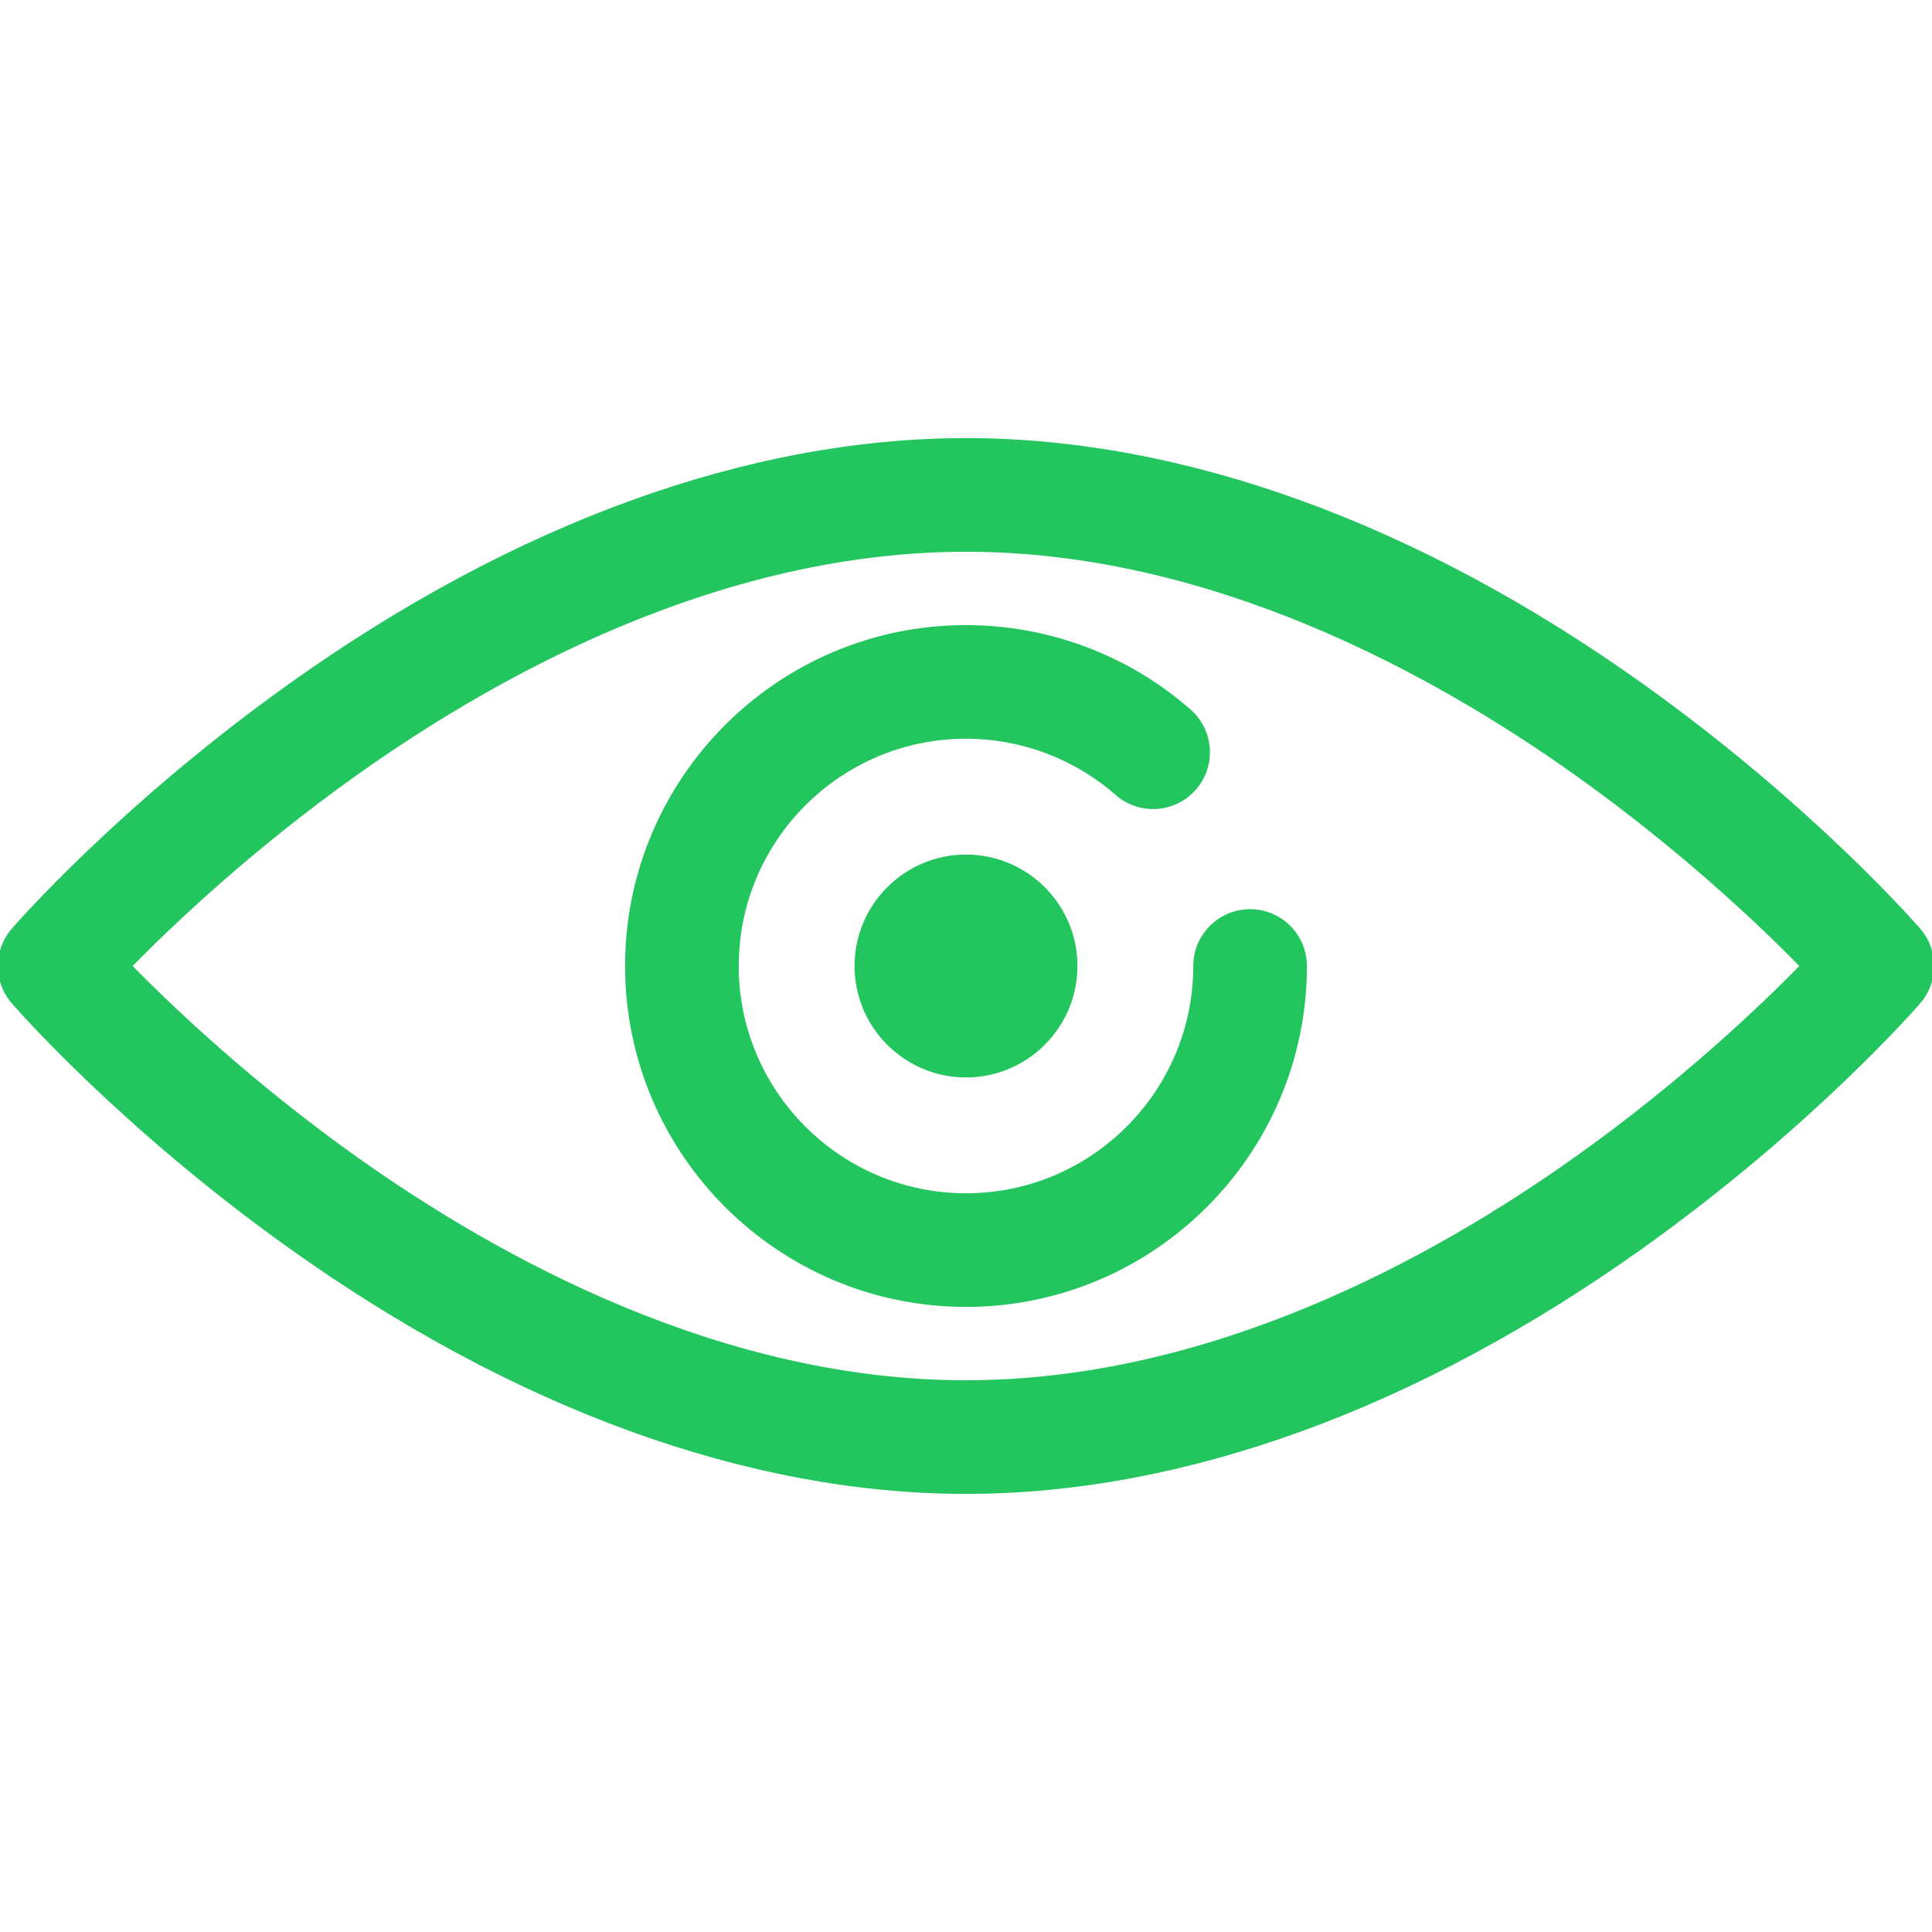
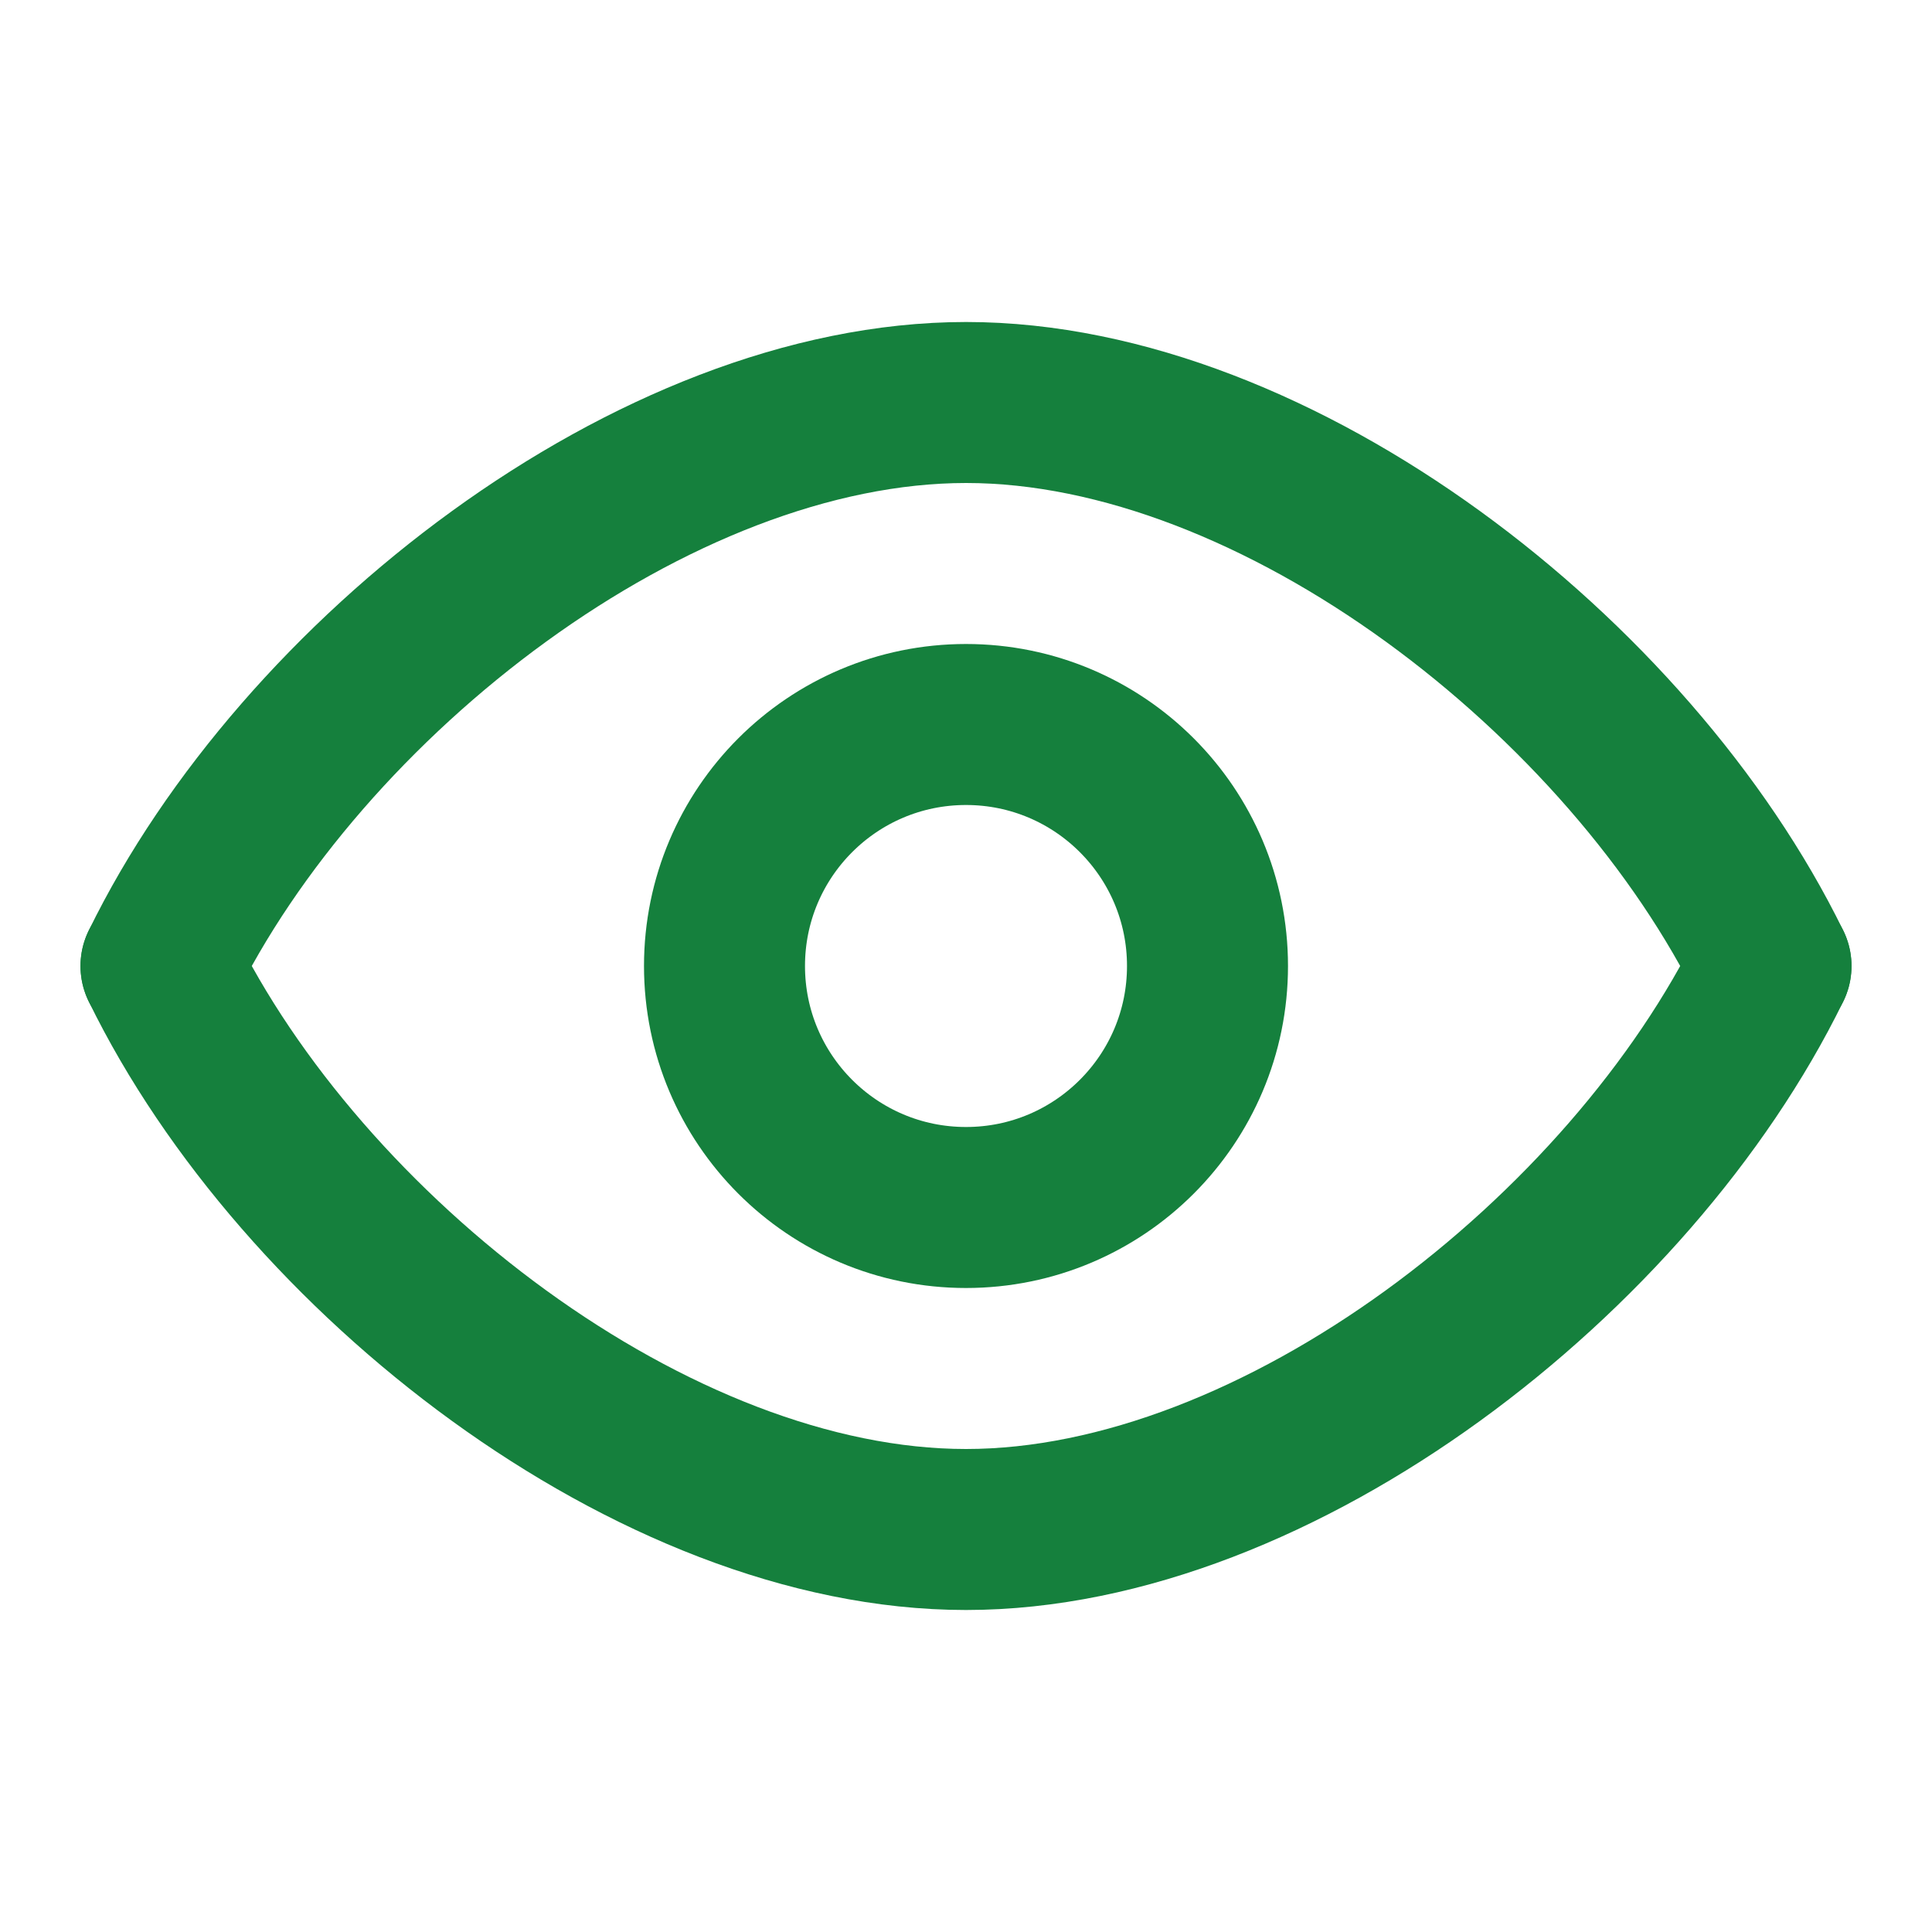
- <svg xmlns="http://www.w3.org/2000/svg" fill="#22c55e" version="1.1" id="Capa_1" viewBox="0 0 442.04 442.04" xml:space="preserve" stroke="#22c55e">
+ <svg xmlns="http://www.w3.org/2000/svg" viewBox="0 0 24 24" fill="none">
  <g id="SVGRepo_bgCarrier" stroke-width="0" />
  <g id="SVGRepo_tracerCarrier" stroke-linecap="round" stroke-linejoin="round" />
  <g id="SVGRepo_iconCarrier">
-     <g>
-       <g>
-         <path d="M221.02,341.304c-49.708,0-103.206-19.44-154.71-56.22C27.808,257.59,4.044,230.351,3.051,229.203 c-4.068-4.697-4.068-11.669,0-16.367c0.993-1.146,24.756-28.387,63.259-55.881c51.505-36.777,105.003-56.219,154.71-56.219 c49.708,0,103.207,19.441,154.71,56.219c38.502,27.494,62.266,54.734,63.259,55.881c4.068,4.697,4.068,11.669,0,16.367 c-0.993,1.146-24.756,28.387-63.259,55.881C324.227,321.863,270.729,341.304,221.02,341.304z M29.638,221.021 c9.61,9.799,27.747,27.03,51.694,44.071c32.83,23.361,83.714,51.212,139.688,51.212s106.859-27.851,139.688-51.212 c23.944-17.038,42.082-34.271,51.694-44.071c-9.609-9.799-27.747-27.03-51.694-44.071 c-32.829-23.362-83.714-51.212-139.688-51.212s-106.858,27.85-139.688,51.212C57.388,193.988,39.25,211.219,29.638,221.021z" />
-       </g>
-       <g>
-         <path d="M221.02,298.521c-42.734,0-77.5-34.767-77.5-77.5c0-42.733,34.766-77.5,77.5-77.5c18.794,0,36.924,6.814,51.048,19.188 c5.193,4.549,5.715,12.446,1.166,17.639c-4.549,5.193-12.447,5.714-17.639,1.166c-9.564-8.379-21.844-12.993-34.576-12.993 c-28.949,0-52.5,23.552-52.5,52.5s23.551,52.5,52.5,52.5c28.95,0,52.5-23.552,52.5-52.5c0-6.903,5.597-12.5,12.5-12.5 s12.5,5.597,12.5,12.5C298.521,263.754,263.754,298.521,221.02,298.521z" />
-       </g>
-       <g>
-         <path d="M221.02,246.021c-13.785,0-25-11.215-25-25s11.215-25,25-25c13.786,0,25,11.215,25,25S234.806,246.021,221.02,246.021z" />
-       </g>
-     </g>
+     <path fill-rule="evenodd" clip-rule="evenodd" d="M22 12C20.253 15.576 15.877 19 12 19C8.122 19 3.746 15.576 2 12" stroke="#15803d" stroke-width="2" stroke-linecap="round" stroke-linejoin="round" />
+     <path fill-rule="evenodd" clip-rule="evenodd" d="M22 12C20.253 8.424 15.878 5 12.001 5C8.123 5 3.746 8.423 2 12" stroke="#15803d" stroke-width="2" stroke-linecap="round" stroke-linejoin="round" />
+     <path d="M15 12C15 13.657 13.657 15 12 15C10.343 15 9 13.657 9 12C9 10.343 10.343 9 12 9C13.657 9 15 10.343 15 12Z" stroke="#15803d" stroke-width="2" stroke-linecap="round" stroke-linejoin="round" />
  </g>
</svg>
